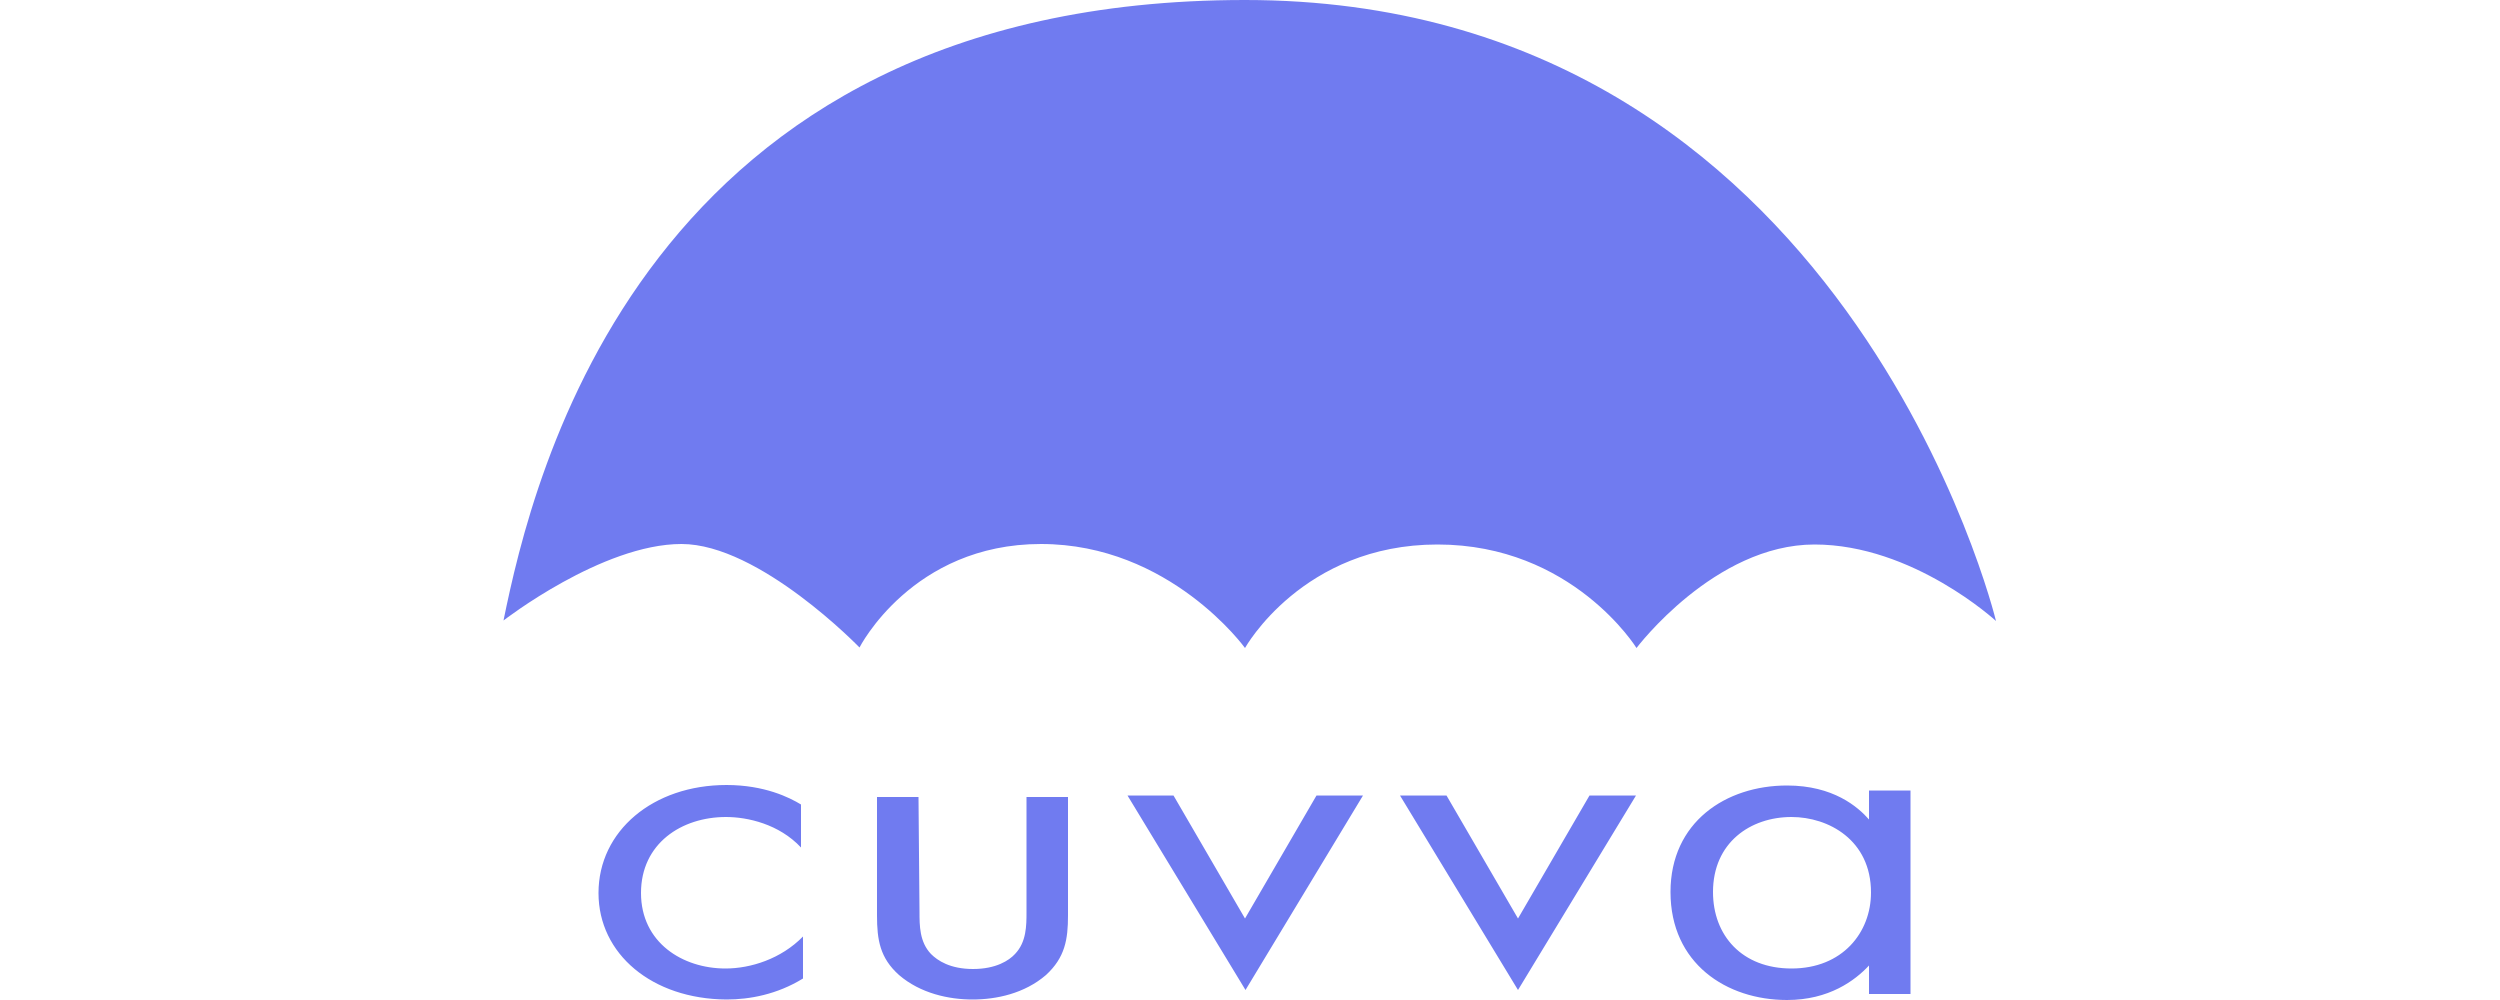
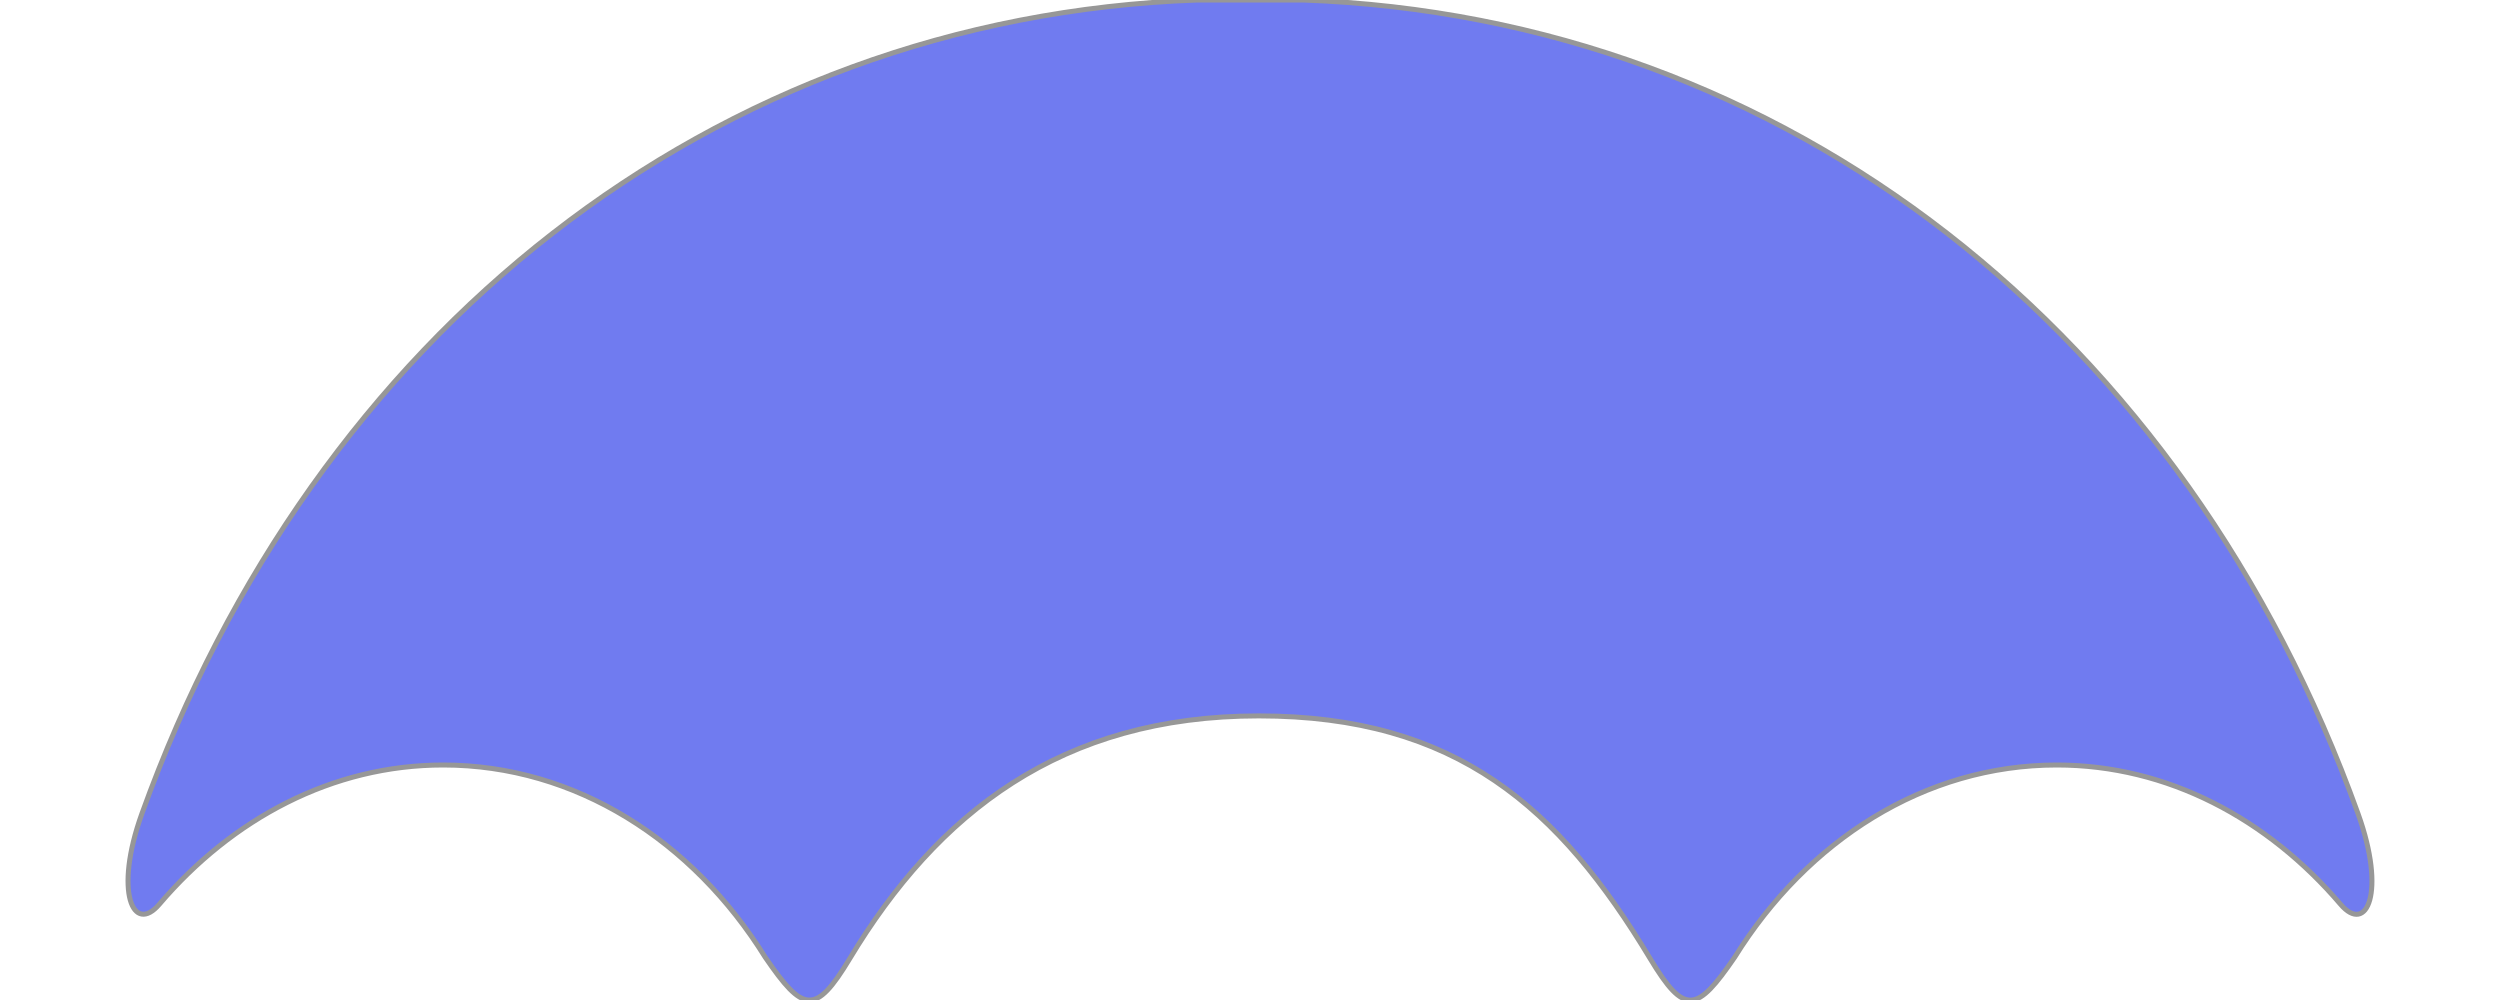
- <svg xmlns="http://www.w3.org/2000/svg" viewBox="-229 181 500 200">
-   <path fill="#707BF0" d="M-128.3 305.1s19.7-15.3 35.6-15.3c15.6 0 35.6 20.7 35.6 20.7s10.5-20.7 36.3-20.7S20 310.6 20 310.6s11.5-20.7 38.5-20.7 39.8 20.7 39.8 20.7 15.6-20.7 35.6-20.7c19.7 0 36.3 15.3 36.3 15.3S140.3 181 20 181c-120.6 0-142.5 95.8-148.3 124.1zm59.5 45.4c-4.4-4.7-10.7-6.1-15-6.1-8.9 0-17 5.3-17 15.2s8.3 15.1 16.9 15.1c5 0 11.1-1.9 15.5-6.4v8.4c-5.2 3.2-10.7 4.2-15.3 4.2-14.9-.1-25.6-9.1-25.6-21.3 0-12.4 10.9-21.6 25.6-21.6 7.6 0 12.6 2.5 14.9 3.9v8.6zm23.7 12.9c0 2.7 0 6 2.3 8.4 1.3 1.3 3.8 3 8.4 3s7.2-1.7 8.4-3c2.3-2.4 2.3-5.7 2.3-8.4v-23h8.3v23.7c0 4.8-.6 8.4-4.4 11.9-4.3 3.7-9.9 4.9-14.7 4.9-4.7 0-10.4-1.2-14.7-4.9-3.8-3.4-4.4-7-4.4-11.9v-23.7h8.3l.2 23zm50.8-23.3L20 364.7l14.3-24.6h9.3L20.1 379l-23.6-38.9h9.2zm54.6 0l14.3 24.6 14.3-24.6h9.3L74.6 379 51 340.1h9.3zm84.5-1h8.3v40.7h-8.3v-5.7c-2.8 3-8 6.9-16.4 6.9-12.1 0-23.3-7.3-23.3-21.6 0-14 11.1-21.3 23.3-21.3 9.3 0 14.2 4.3 16.4 6.8v-5.8zm-31.2 20.3c0 8.7 5.8 15.3 15.7 15.3 10.2 0 15.9-7.2 15.9-15.2 0-10.5-8.5-15.1-15.9-15.1-8.2 0-15.7 5.1-15.7 15z" />
+ <svg xmlns="http://www.w3.org/2000/svg" viewBox="0 0 500 200">
+   <path style="fill: #707bf0; stroke: #979797" d="M260.61,0L239.52,0h0C142.5,3.42,62.91,66.76,28.37,162.75c-5.65,15.7-1.71,24.24,3.51,18.09C46.44,163.76,66.41,153,88.64,153c26.46,0,49.93,15.15,64.41,38.46,7.54,11,10,11.72,16.89.28,17.52-29.08,42.21-48.56,81.82-48.56s60.12,18.38,78.28,48.56c6.9,11.45,9.33,10.73,16.89-.28,14.5-23.32,37.95-38.46,64.43-38.46,22.19,0,42.18,10.78,56.75,27.86,5.24,6.15,9.16-2.41,3.51-18.09C437.1,66.84,357.55,3.51,260.61,0" />
</svg>
